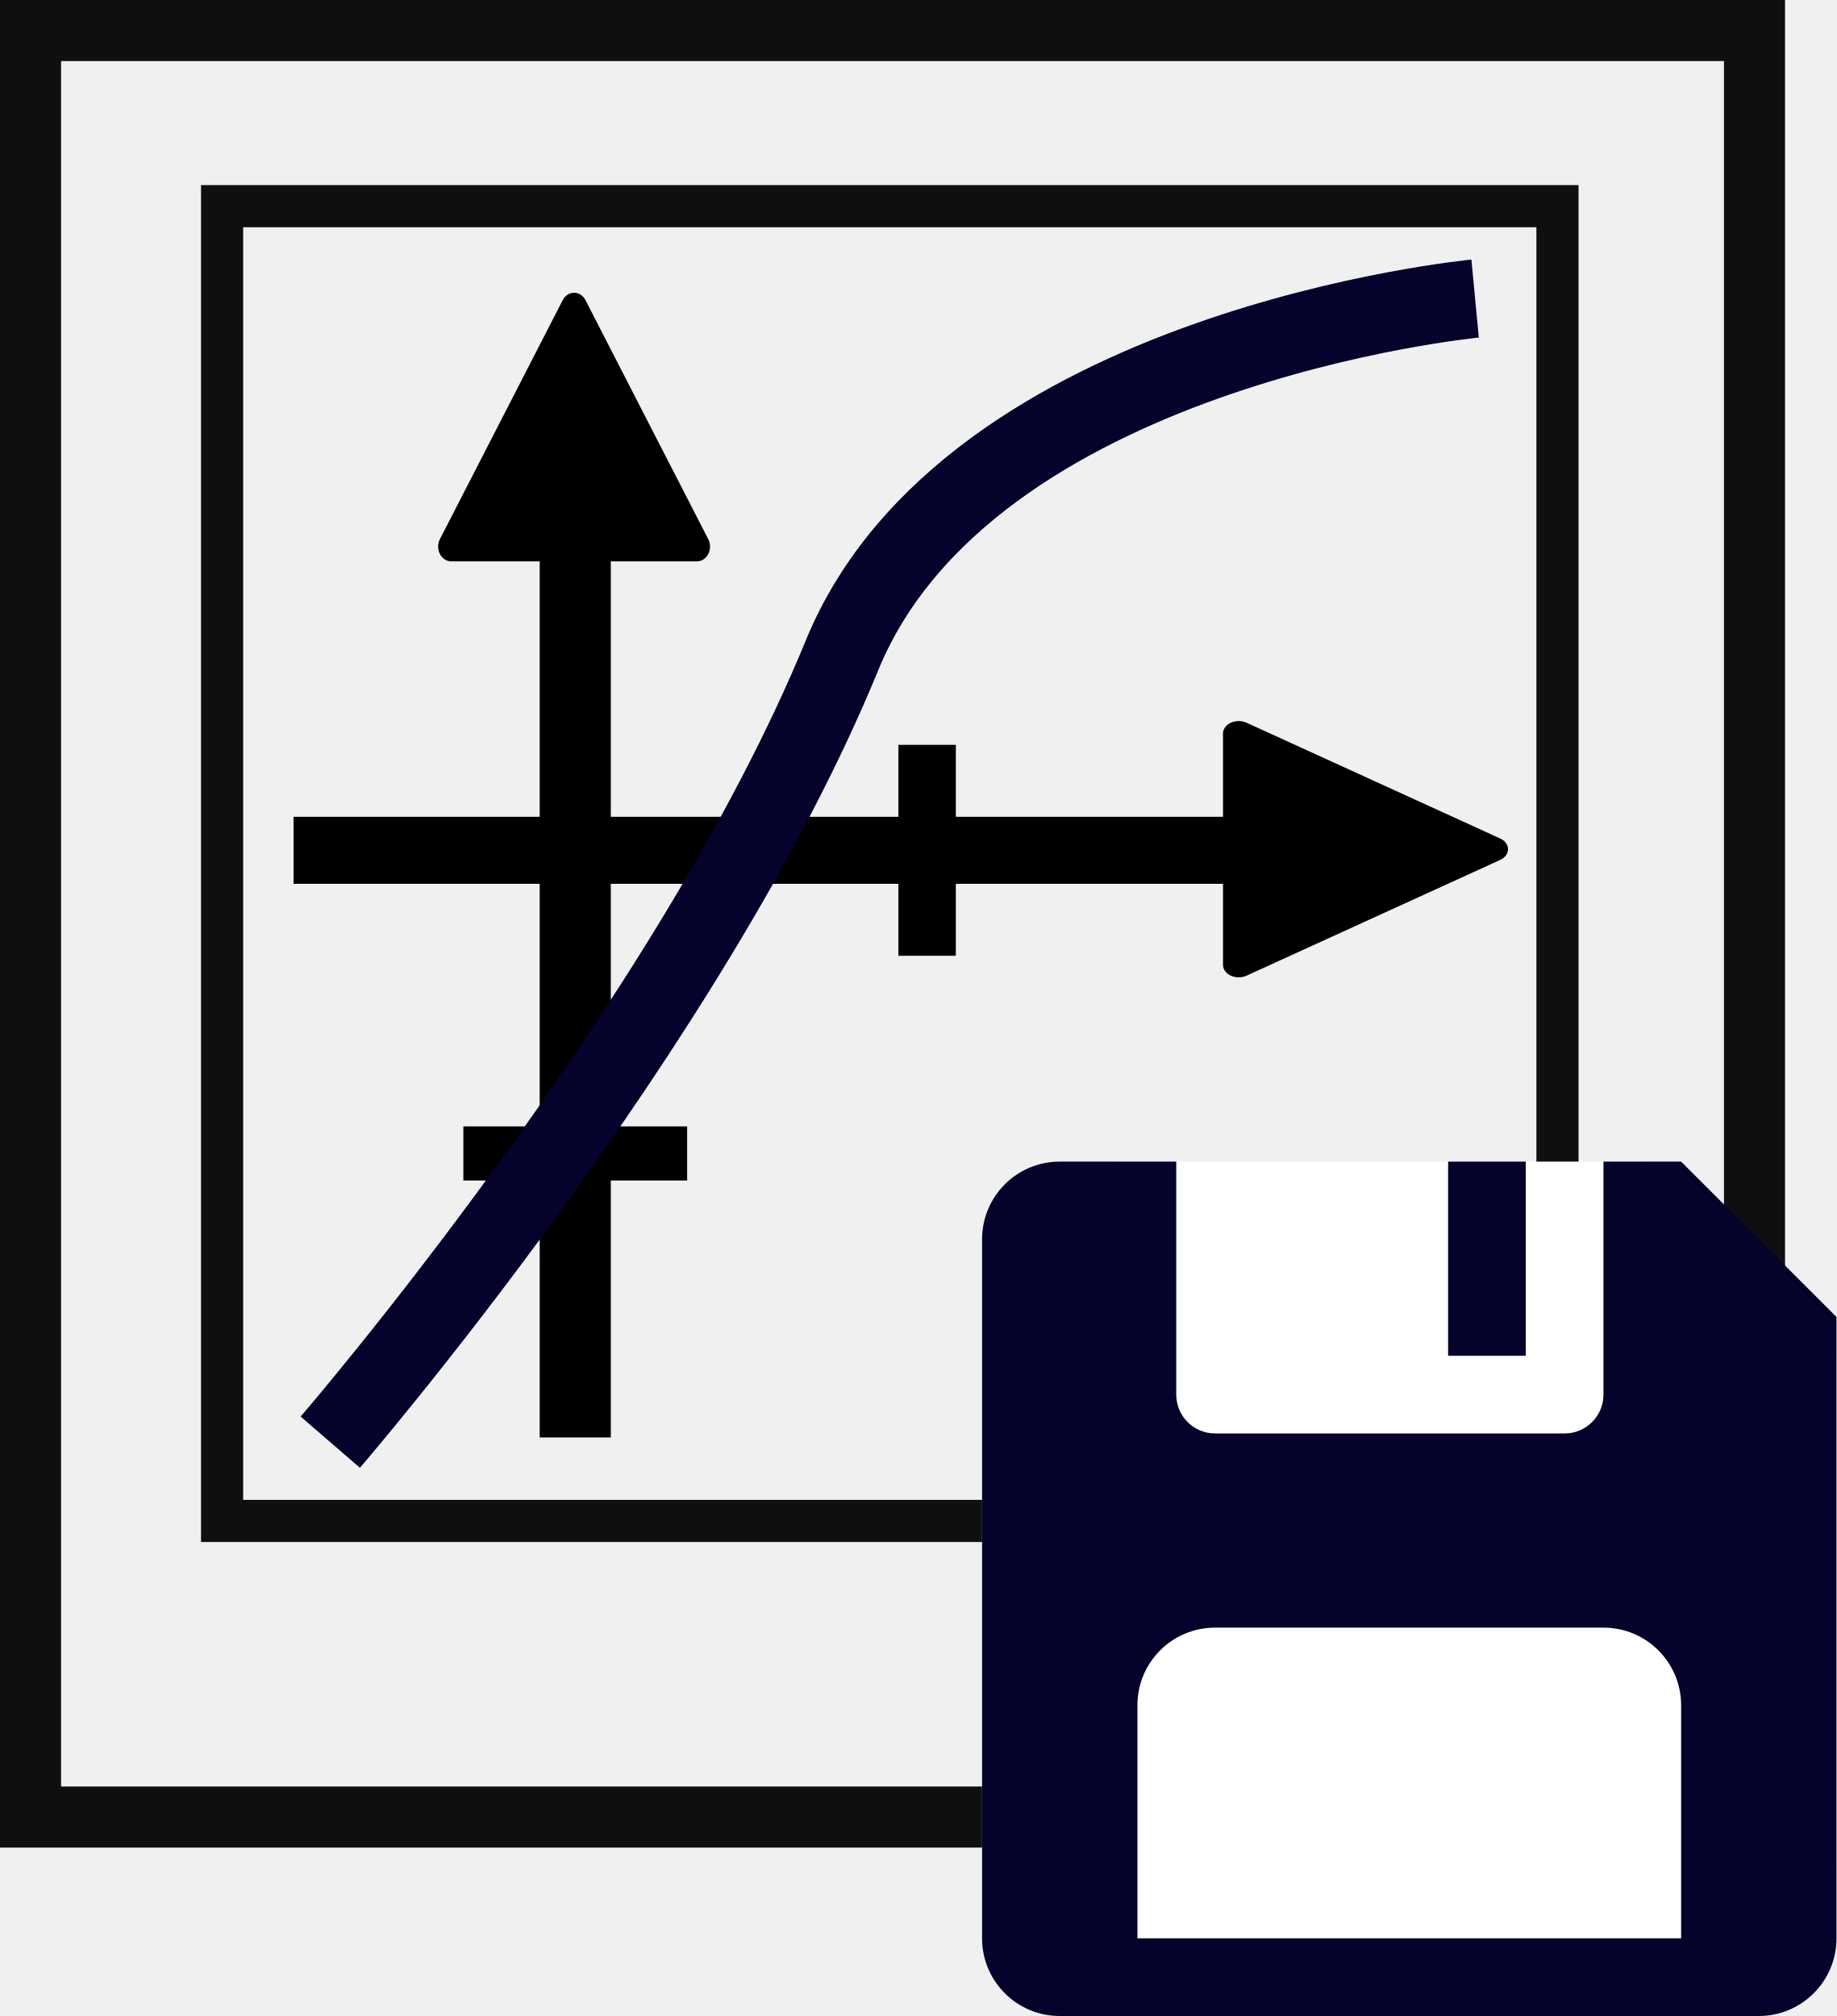
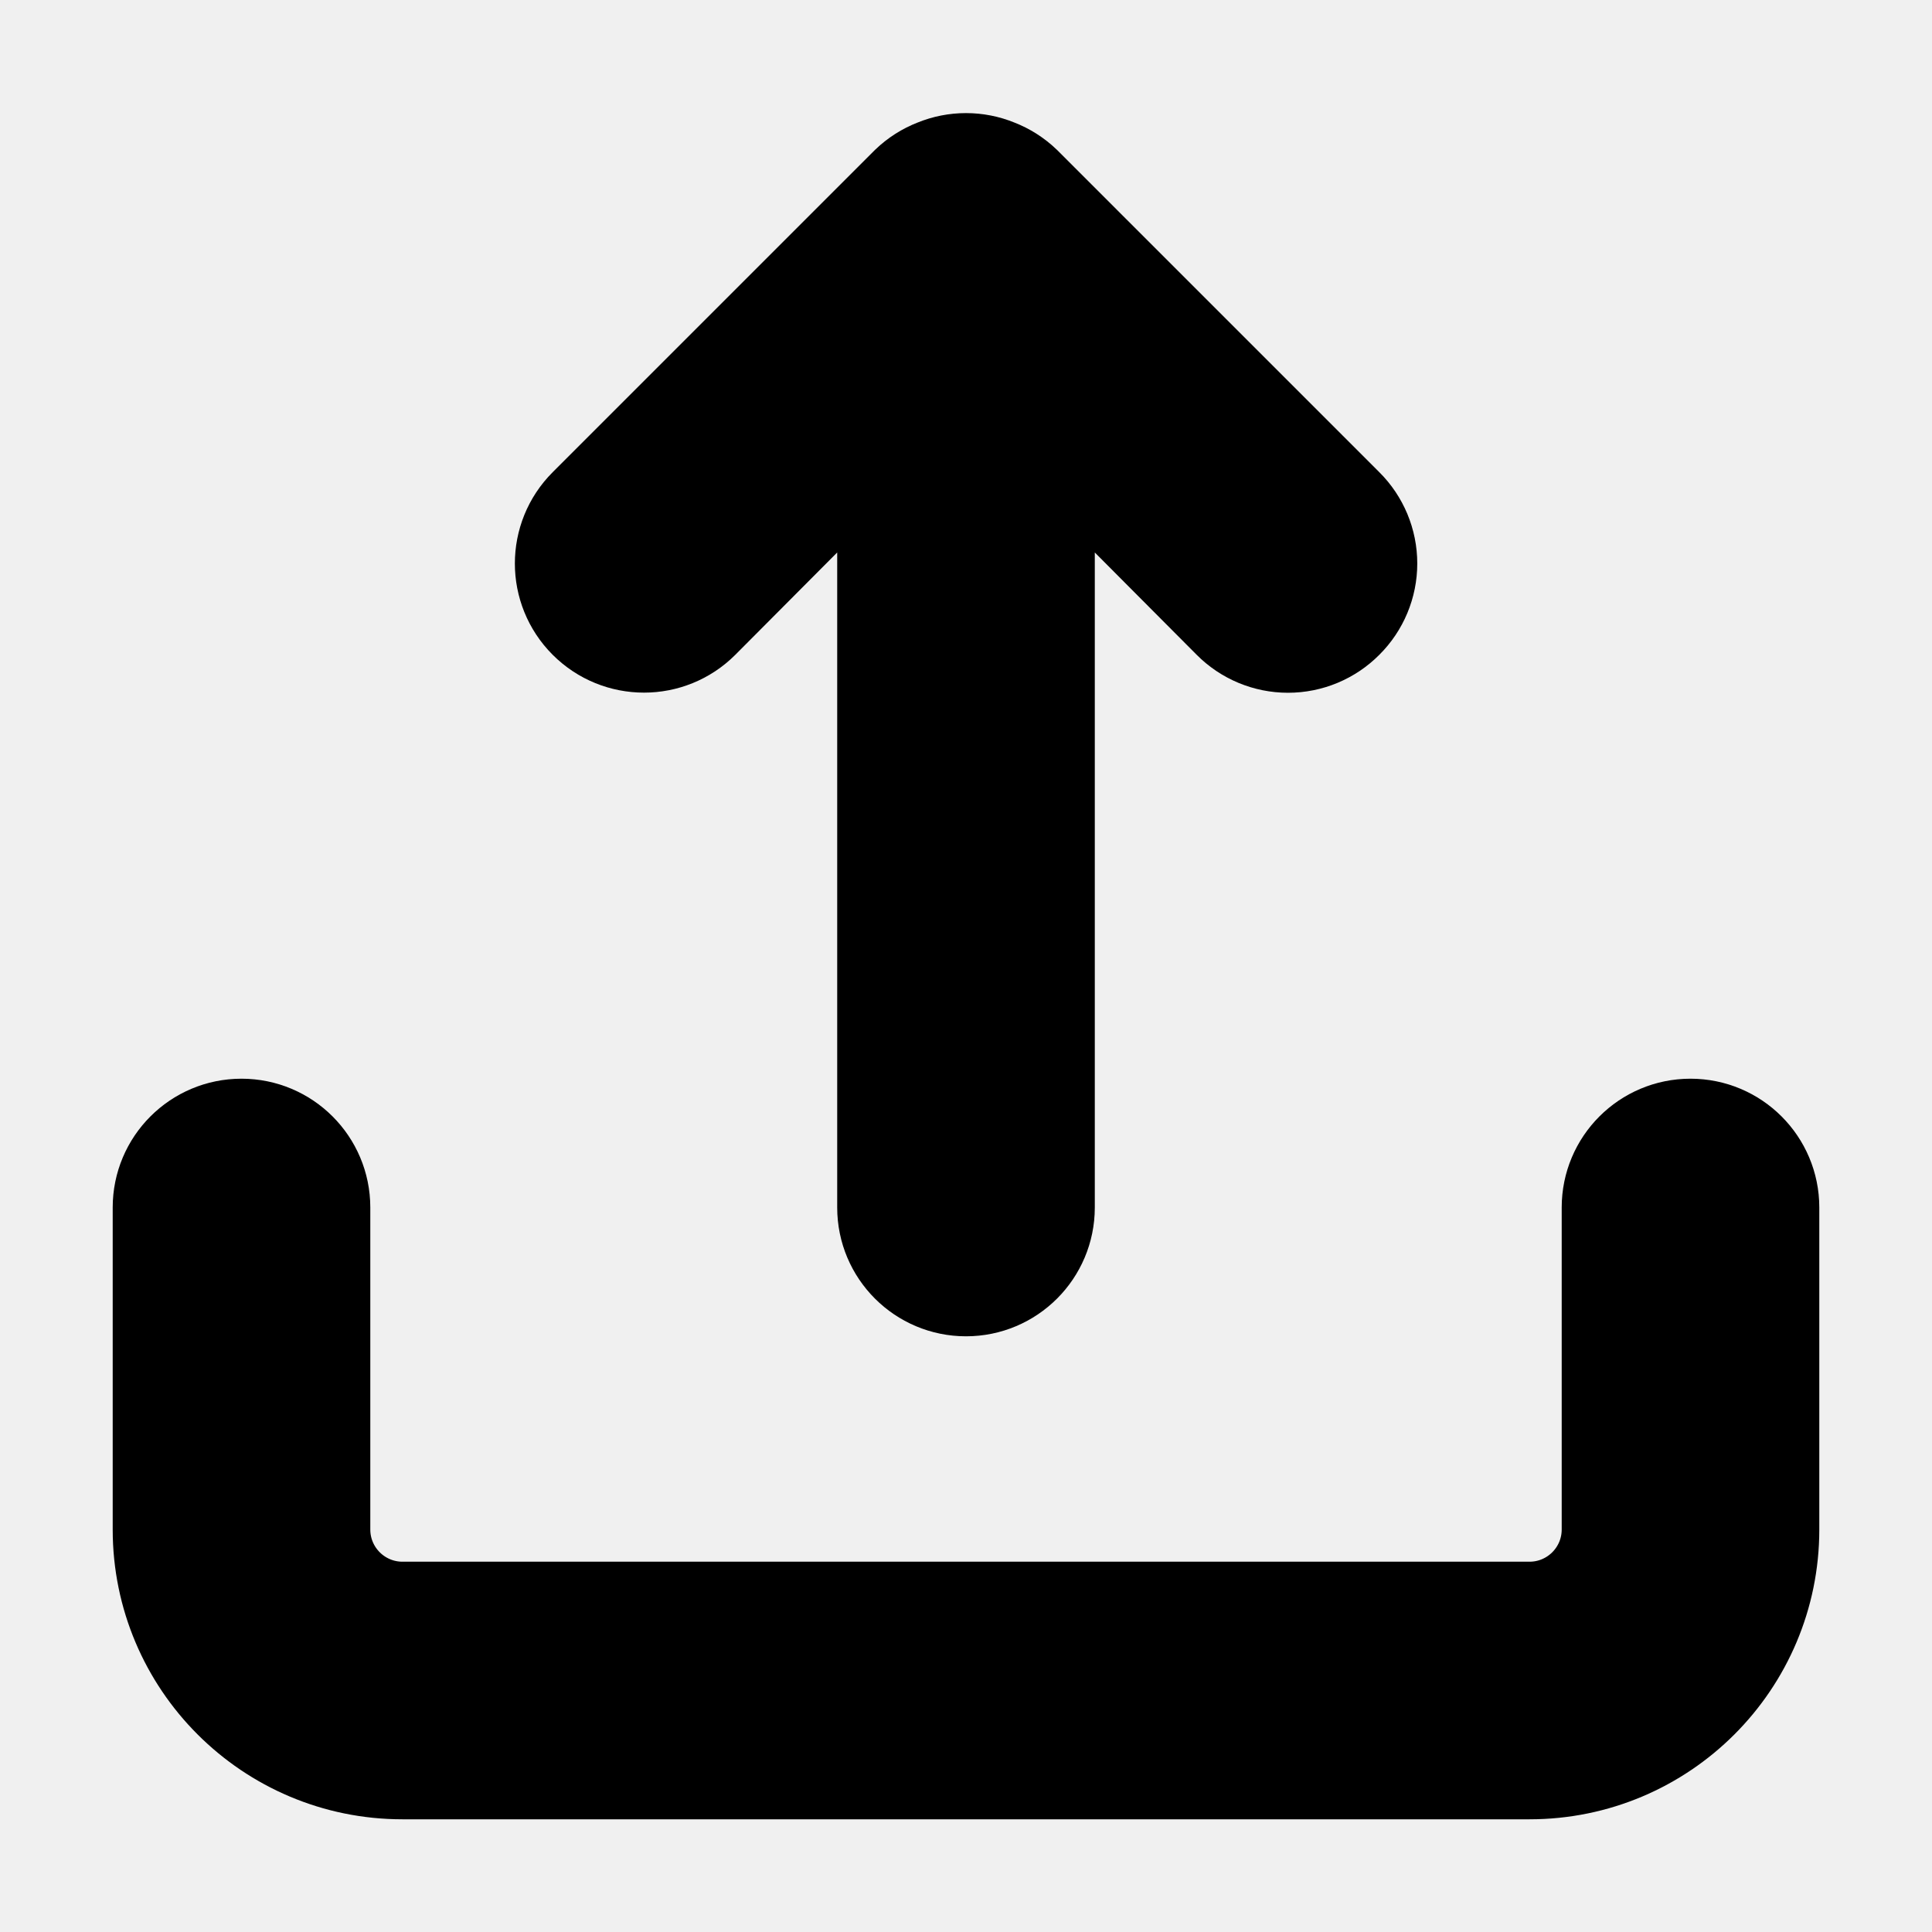
- <svg xmlns="http://www.w3.org/2000/svg" id="svg8" version="1.1" viewBox="0 0 138.324 151.848" height="151.848mm" width="138.324mm">
-   <defs id="defs2" />
-   <g transform="translate(-92.57202,23.93393)" id="layer1">
-     <g style="fill:none;fill-opacity:1;stroke:#000000;stroke-width:1.044;stroke-opacity:1" transform="matrix(0.9865795,0,0,0.9298813,9.339095,-181.9138)" id="layer1-5">
-       <g style="fill:none;fill-opacity:1;stroke:#000000;stroke-width:1.044;stroke-opacity:1" transform="translate(56.1266,125.0821)" id="g1044">
-         <g transform="translate(0,-1.885843)" style="fill:none;fill-opacity:1;stroke:#000000;stroke-width:1.044;stroke-opacity:1" id="g1665">
-           <path id="path1608" d="M 50.649,115.571 H 138.144" style="fill:none;fill-opacity:1;stroke:#000000;stroke-width:5.429;stroke-linecap:butt;stroke-linejoin:miter;stroke-miterlimit:4;stroke-dasharray:none;stroke-opacity:1" />
-           <path transform="matrix(1.192445,0,0,1,-27.35989,0)" d="m 142.17,115.483 -8.119,4.687 -8.119,4.687 v -9.375 -9.375 l 8.119,4.687 z" id="path873" style="fill:#000000;fill-opacity:1;stroke:#000000;stroke-width:2.008;stroke-linecap:round;stroke-linejoin:round;stroke-miterlimit:4;stroke-dasharray:none;stroke-dashoffset:0;stroke-opacity:1" />
-           <path id="path1217-9-1" d="M 99.02,124.114 V 107.029" style="fill:none;fill-opacity:1;stroke:#000000;stroke-width:4.385;stroke-linecap:butt;stroke-linejoin:miter;stroke-miterlimit:4;stroke-dasharray:none;stroke-opacity:1" />
-         </g>
-         <g style="fill:none;fill-opacity:1;stroke:#000000;stroke-width:1.044;stroke-opacity:1" transform="rotate(-90,84.23847,127.6534)" id="g1665-6">
-           <path id="path1608-3" d="M 50.649,115.571 H 138.144" style="fill:none;fill-opacity:1;stroke:#000000;stroke-width:5.429;stroke-linecap:butt;stroke-linejoin:miter;stroke-miterlimit:4;stroke-dasharray:none;stroke-opacity:1" />
-           <path id="path1217-9-1-8" d="M 73.65,124.114 V 107.029" style="fill:none;fill-opacity:1;stroke:#000000;stroke-width:4.385;stroke-linecap:butt;stroke-linejoin:miter;stroke-miterlimit:4;stroke-dasharray:none;stroke-opacity:1" />
-           <path transform="matrix(1.192445,0,0,1,-27.35989,0)" d="m 142.17,115.483 -8.119,4.687 -8.119,4.687 v -9.375 -9.375 l 8.119,4.687 z" id="path873-1" style="fill:#000000;fill-opacity:1;stroke:#000000;stroke-width:2.008;stroke-linecap:round;stroke-linejoin:round;stroke-miterlimit:4;stroke-dasharray:none;stroke-dashoffset:0;stroke-opacity:1" />
-         </g>
-       </g>
-     </g>
-     <rect y="-21.634" x="94.872" height="134.56" width="129.85" id="rect1028" style="fill:none;fill-opacity:1;stroke:#0f0f0f;stroke-width:4.6;stroke-linecap:round;stroke-linejoin:miter;stroke-miterlimit:4;stroke-dasharray:none;stroke-dashoffset:0;stroke-opacity:1;paint-order:stroke markers fill" />
-     <rect y="-8.405" x="109.3" height="99.03" width="100.582" id="rect1030" style="fill:none;fill-opacity:1;stroke:#0f0f0f;stroke-width:3.175;stroke-linecap:round;stroke-linejoin:miter;stroke-miterlimit:4;stroke-dasharray:none;stroke-dashoffset:0;stroke-opacity:1;paint-order:stroke markers fill" />
-     <g style="stroke-width:0.715" transform="matrix(1.441967,0,0,-1.355188,3.388844,251.2894)" id="g1026">
-       <g id="g954" transform="matrix(1.26315,0,0,1.26315,-98.62032,-40.76238)" style="stroke-width:0.566">
-         <path id="rect947" transform="matrix(0.1834877,0,0,-0.1952373,57.7676,202.4422)" d="m 629.486,309.9 -30.634,33.3 v 125.878 l 37.059,33.38 H 755.931 l 35.479,-32.943 V 353.247 l -43.763,-43.347 z" style="fill:#ffffff;fill-opacity:1;stroke:none;stroke-width:7.917;stroke-linecap:butt;stroke-linejoin:round;stroke-miterlimit:4;stroke-dasharray:none;stroke-dashoffset:0;stroke-opacity:1;paint-order:stroke markers fill" />
-         <g style="stroke-width:0.065" transform="matrix(1.606006,0,0,-1.708846,161.2255,148.7736)" id="g943">
-           <path style="fill:#05032b;fill-opacity:1;stroke-width:0.065" d="m 22,4 h -2 v 6 c 0,0.552 -0.448,1 -1,1 H 10 C 9.448,11 9,10.552 9,10 V 4 H 6 C 4.895,4 4,4.895 4,6 v 18 c 0,1.105 0.895,2 2,2 h 18 c 1.105,0 2,-0.895 2,-2 V 8 Z m 0,20 H 8 v -6 c 0,-1.105 0.895,-2 2,-2 h 10 c 1.105,0 2,0.895 2,2 z" id="path930" />
-           <rect style="fill:#05032b;fill-opacity:1;stroke-width:0.065" height="5" width="2" x="16" y="4" id="rect932" />
-         </g>
-       </g>
-     </g>
-     <path id="path1050-9" d="m 117.447,84.692 c 0,0 27.138,-31.42 38.539,-59.25 9.527,-23.254 47.692,-26.887 47.692,-26.887" style="fill:none;stroke:#05032b;stroke-width:5.9;stroke-linecap:butt;stroke-linejoin:miter;stroke-miterlimit:4;stroke-dasharray:none;stroke-opacity:1" />
-   </g>
+ <svg xmlns="http://www.w3.org/2000/svg" viewBox="0 0 24 24" version="1.1" id="svg4">
+   <defs id="defs8" />
+   <path d="M8.71,7.71,11,5.41V15a1,1,0,0,0,2,0V5.41l2.29,2.3a1,1,0,0,0,1.42,0,1,1,0,0,0,0-1.42l-4-4a1,1,0,0,0-.33-.21,1,1,0,0,0-.76,0,1,1,0,0,0-.33.21l-4,4A1,1,0,1,0,8.71,7.71ZM21,14a1,1,0,0,0-1,1v4a1,1,0,0,1-1,1H5a1,1,0,0,1-1-1V15a1,1,0,0,0-2,0v4a3,3,0,0,0,3,3H19a3,3,0,0,0,3-3V15A1,1,0,0,0,21,14Z" fill="#6563ff" id="path2" style="stroke:#000000;stroke-opacity:1;fill:#000000;fill-opacity:1;stroke-width:1.2;stroke-dasharray:none" />
</svg>
